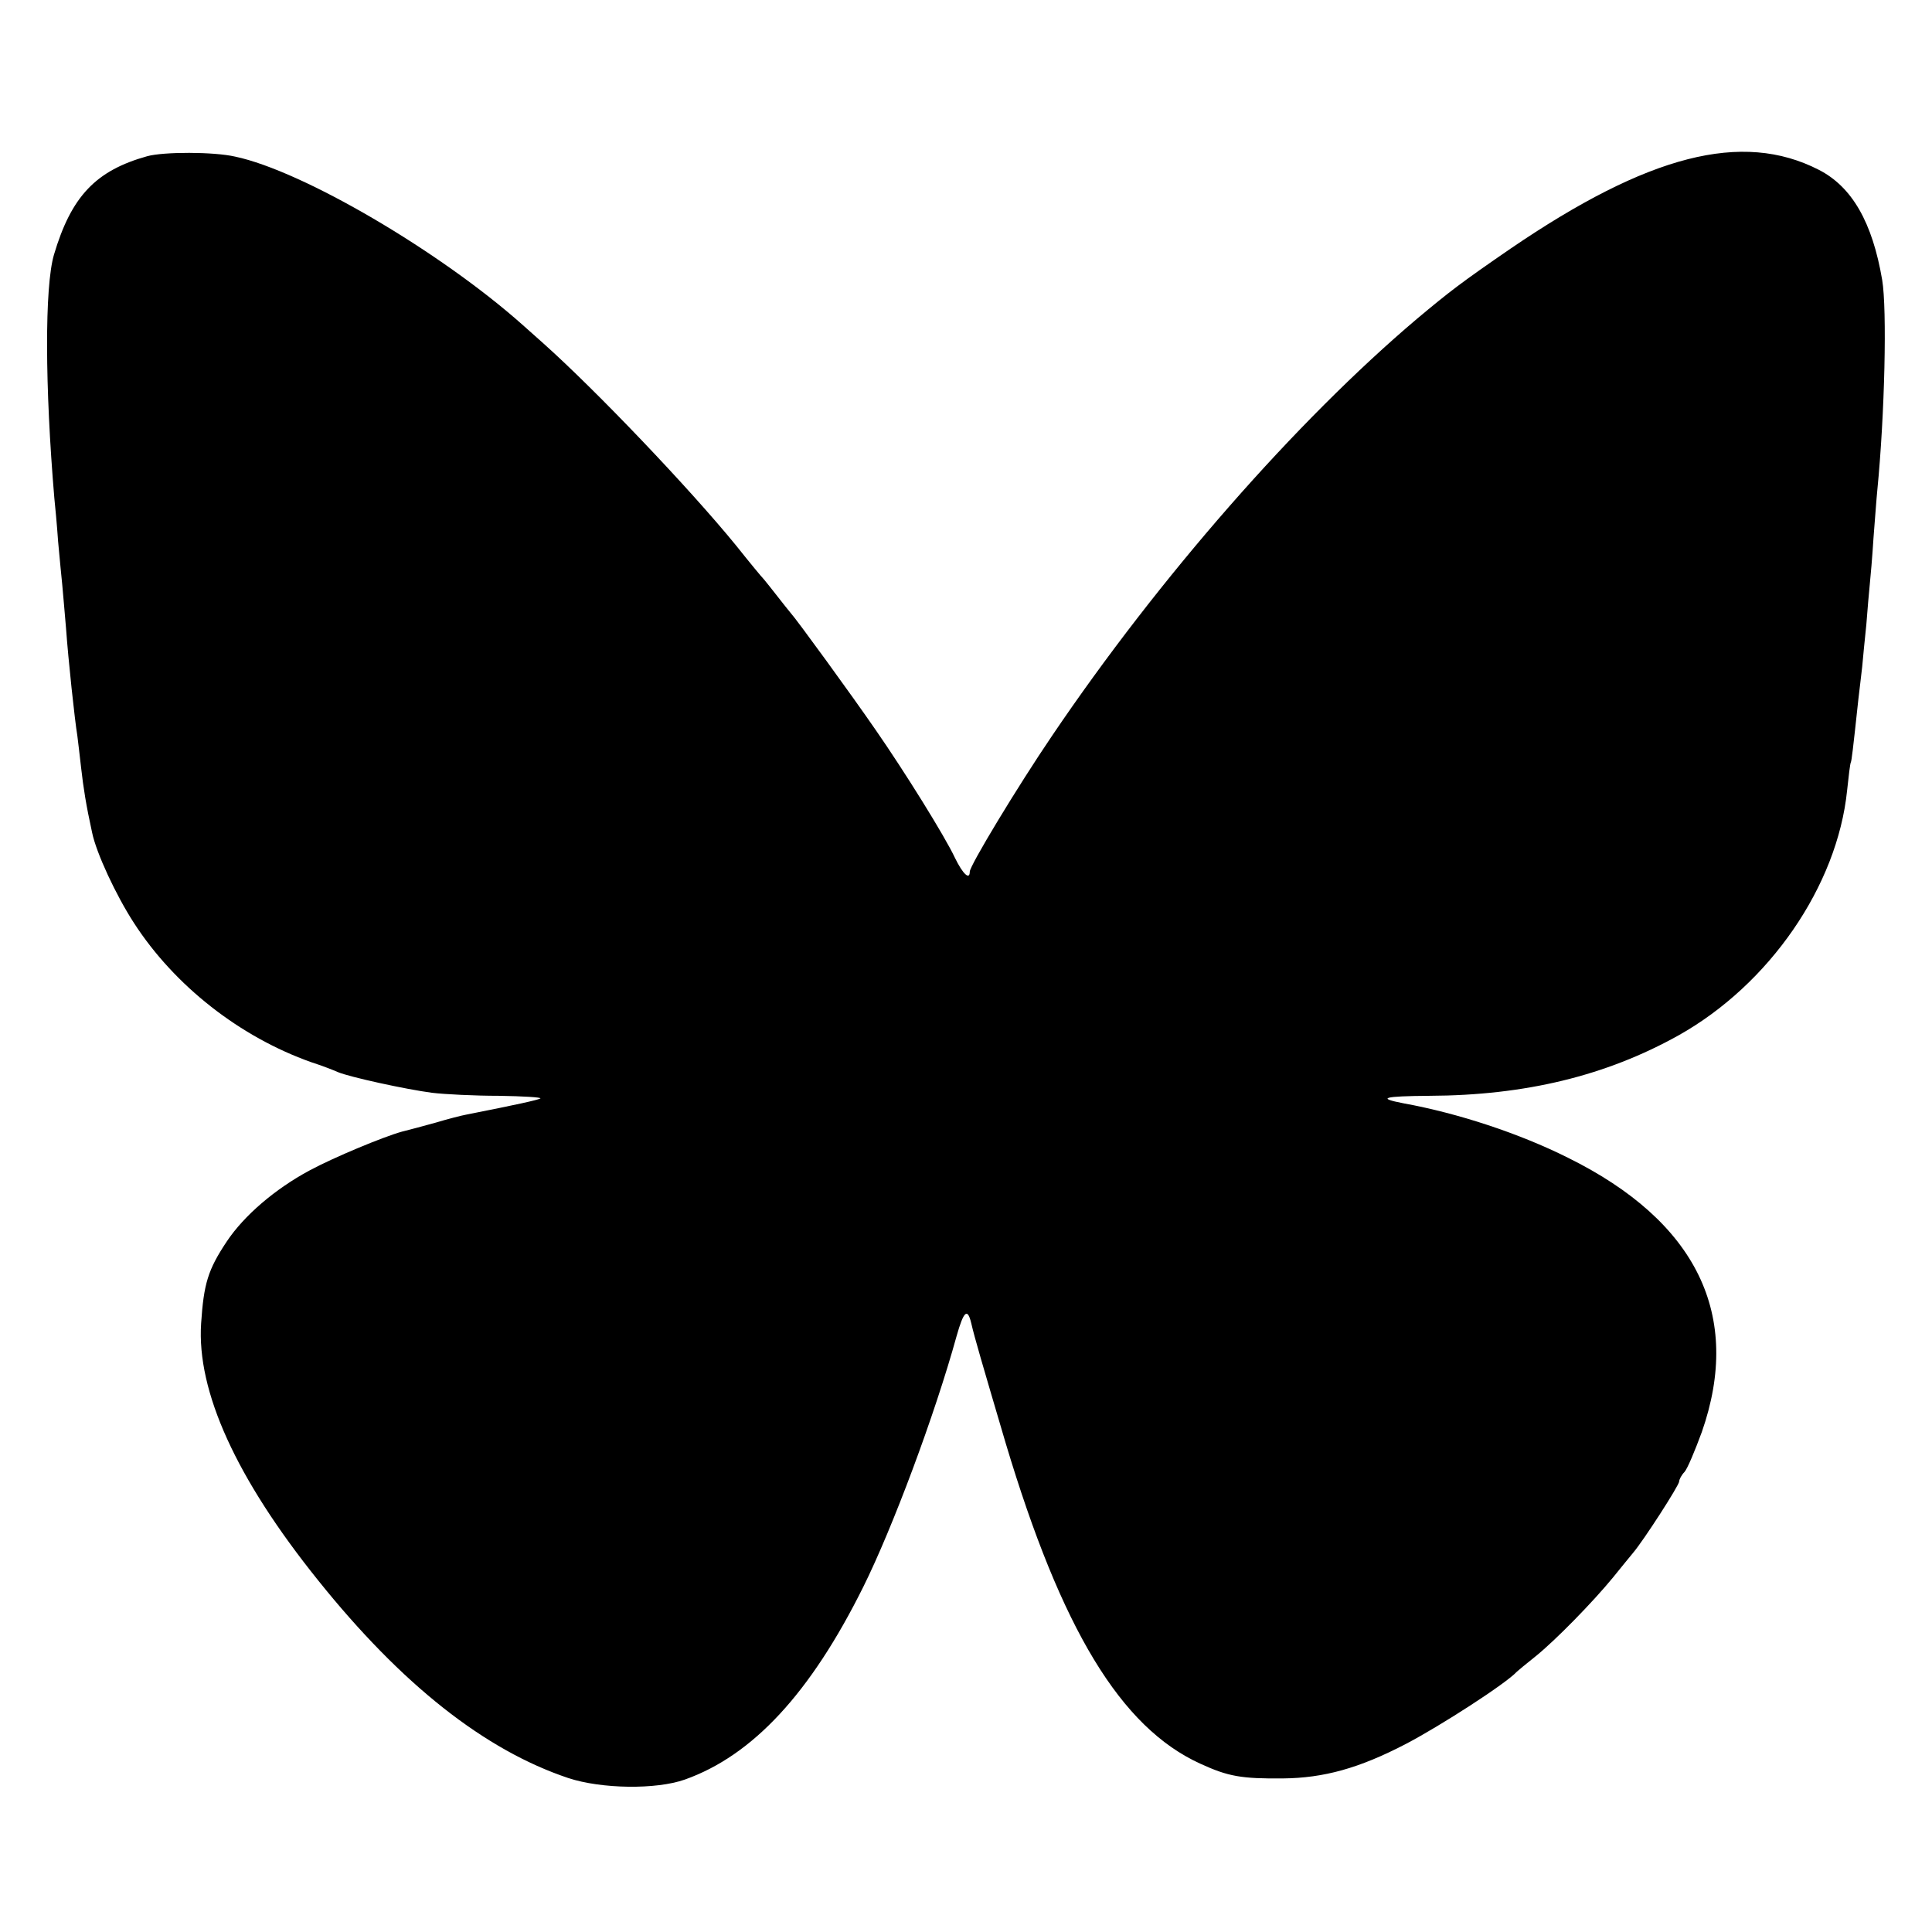
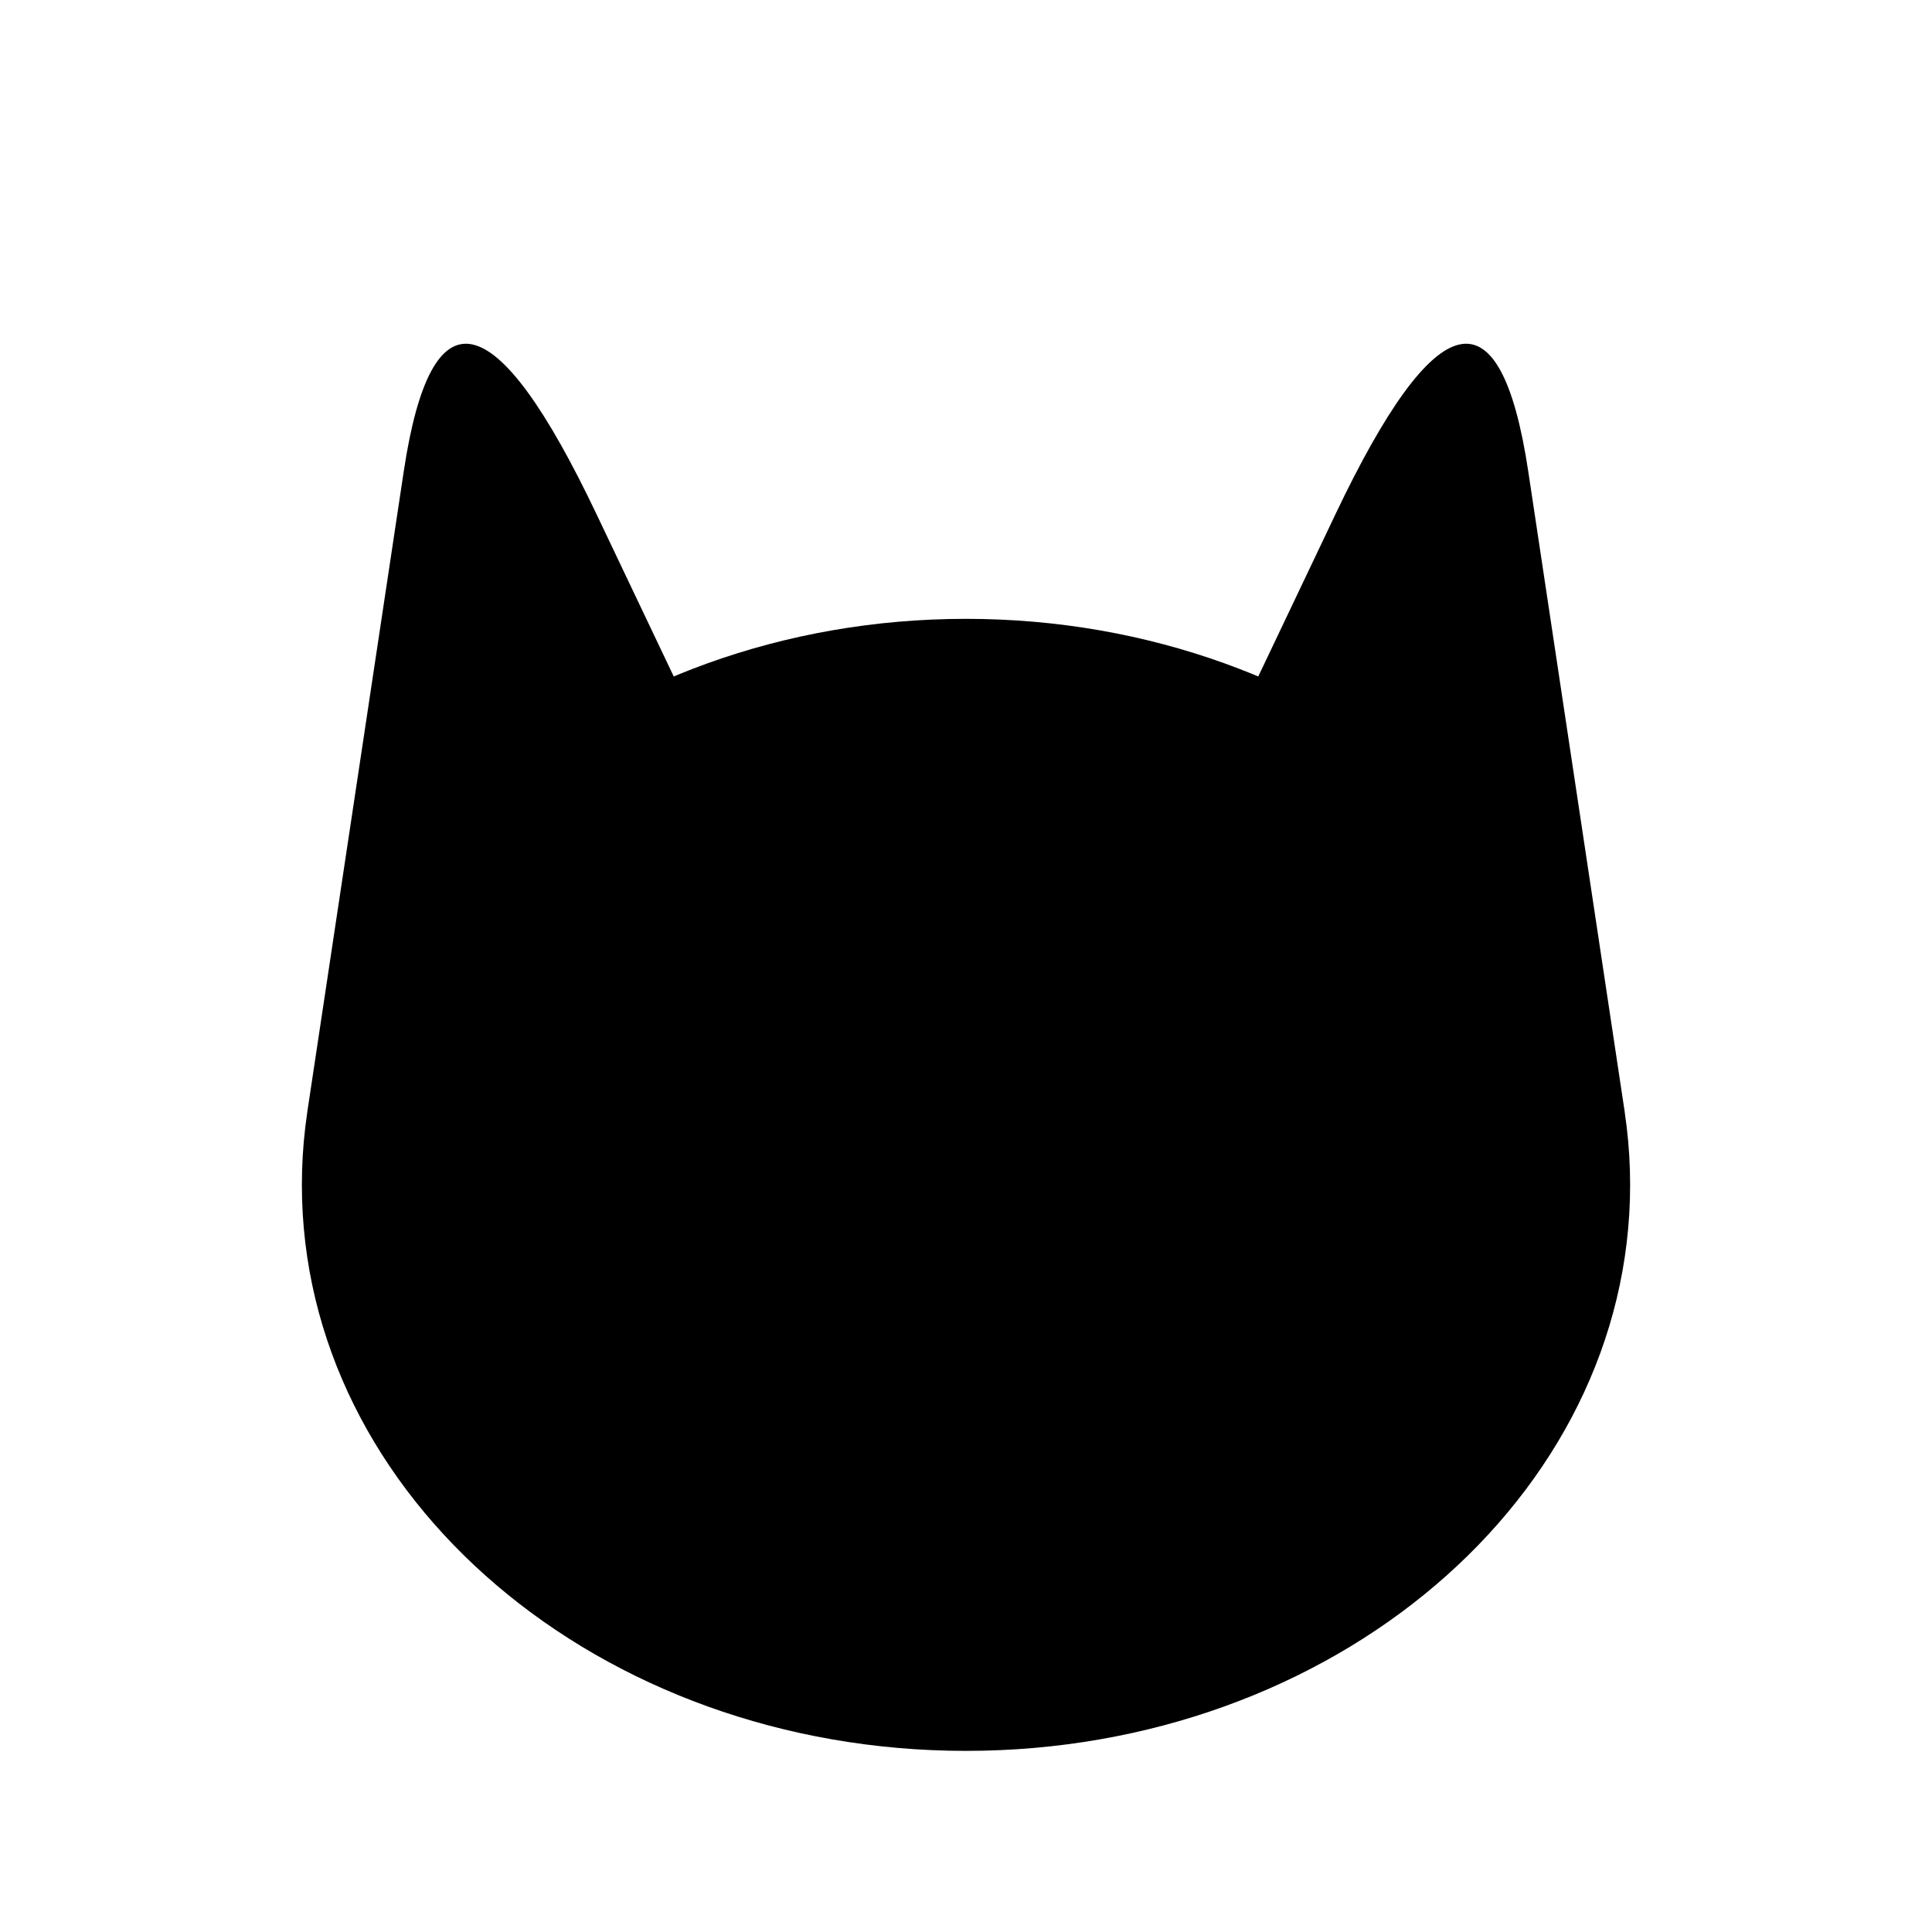
- <svg xmlns="http://www.w3.org/2000/svg" version="1.0" width="512pt" height="512pt" viewBox="0 0 512 512" preserveAspectRatio="xMidYMid meet">
-   <g transform="translate(0,512) scale(0.1,-0.1)" fill="#000000" stroke="none">
-     <path d="M390 4706 c-136 -38 -201 -106 -247 -261 -25 -85 -24 -350 1 -645 2 -19 7 -71 10 -115 4 -44 9 -96 11 -115 2 -19 6 -71 10 -115 6 -84 23 -243 30 -285 2 -14 6 -52 10 -85 6 -53 13 -98 29 -171 11 -54 63 -166 111 -240 108 -167 281 -302 470 -369 28 -9 59 -21 70 -26 30 -13 181 -46 250 -55 33 -4 113 -8 177 -8 64 -1 114 -4 110 -7 -6 -4 -65 -17 -197 -43 -11 -2 -47 -11 -80 -21 -33 -9 -73 -20 -90 -24 -50 -14 -180 -68 -245 -103 -91 -49 -173 -119 -219 -188 -50 -75 -61 -112 -68 -217 -12 -180 93 -411 310 -681 222 -277 442 -450 663 -524 88 -29 233 -31 309 -4 180 64 333 229 473 511 77 155 189 454 247 664 19 67 29 76 39 34 9 -39 27 -100 91 -317 148 -494 305 -754 516 -850 74 -34 109 -40 219 -39 108 1 202 27 325 91 92 48 267 161 295 192 3 3 25 21 50 41 52 42 151 143 205 209 20 25 44 54 53 65 28 33 122 179 122 189 0 5 6 17 14 25 8 9 28 57 46 106 108 309 -13 558 -355 727 -130 65 -292 118 -435 144 -73 14 -54 19 68 20 254 1 468 53 660 160 241 135 421 396 447 649 4 38 8 72 10 75 2 5 5 28 20 168 3 23 7 61 10 85 2 23 7 74 11 112 3 39 7 86 9 105 2 19 7 76 10 125 4 50 8 106 10 125 20 204 26 480 13 558 -26 153 -80 247 -168 292 -203 104 -452 40 -817 -209 -131 -90 -162 -114 -248 -186 -319 -270 -683 -685 -967 -1105 -91 -134 -218 -344 -218 -360 0 -23 -18 -7 -39 36 -27 58 -135 231 -210 339 -64 93 -211 295 -226 311 -5 6 -21 26 -35 44 -14 18 -30 38 -35 44 -6 6 -39 46 -74 90 -124 152 -370 410 -511 536 -19 17 -44 39 -55 49 -218 194 -582 408 -762 446 -57 13 -189 13 -233 1z" />
-   </g>
+ <svg xmlns="http://www.w3.org/2000/svg" viewBox="0 0 512 512">
+   <path d="M80 314A176 150 0 1 1 432 314A176 150 0 1 1 80 314ZM81.4 294.9L107 124.9Q118 52 158.1 136.3L236 300ZM276 300L353.9 136.3Q394 52 405 124.9L430.6 294.9Z" />
</svg>
